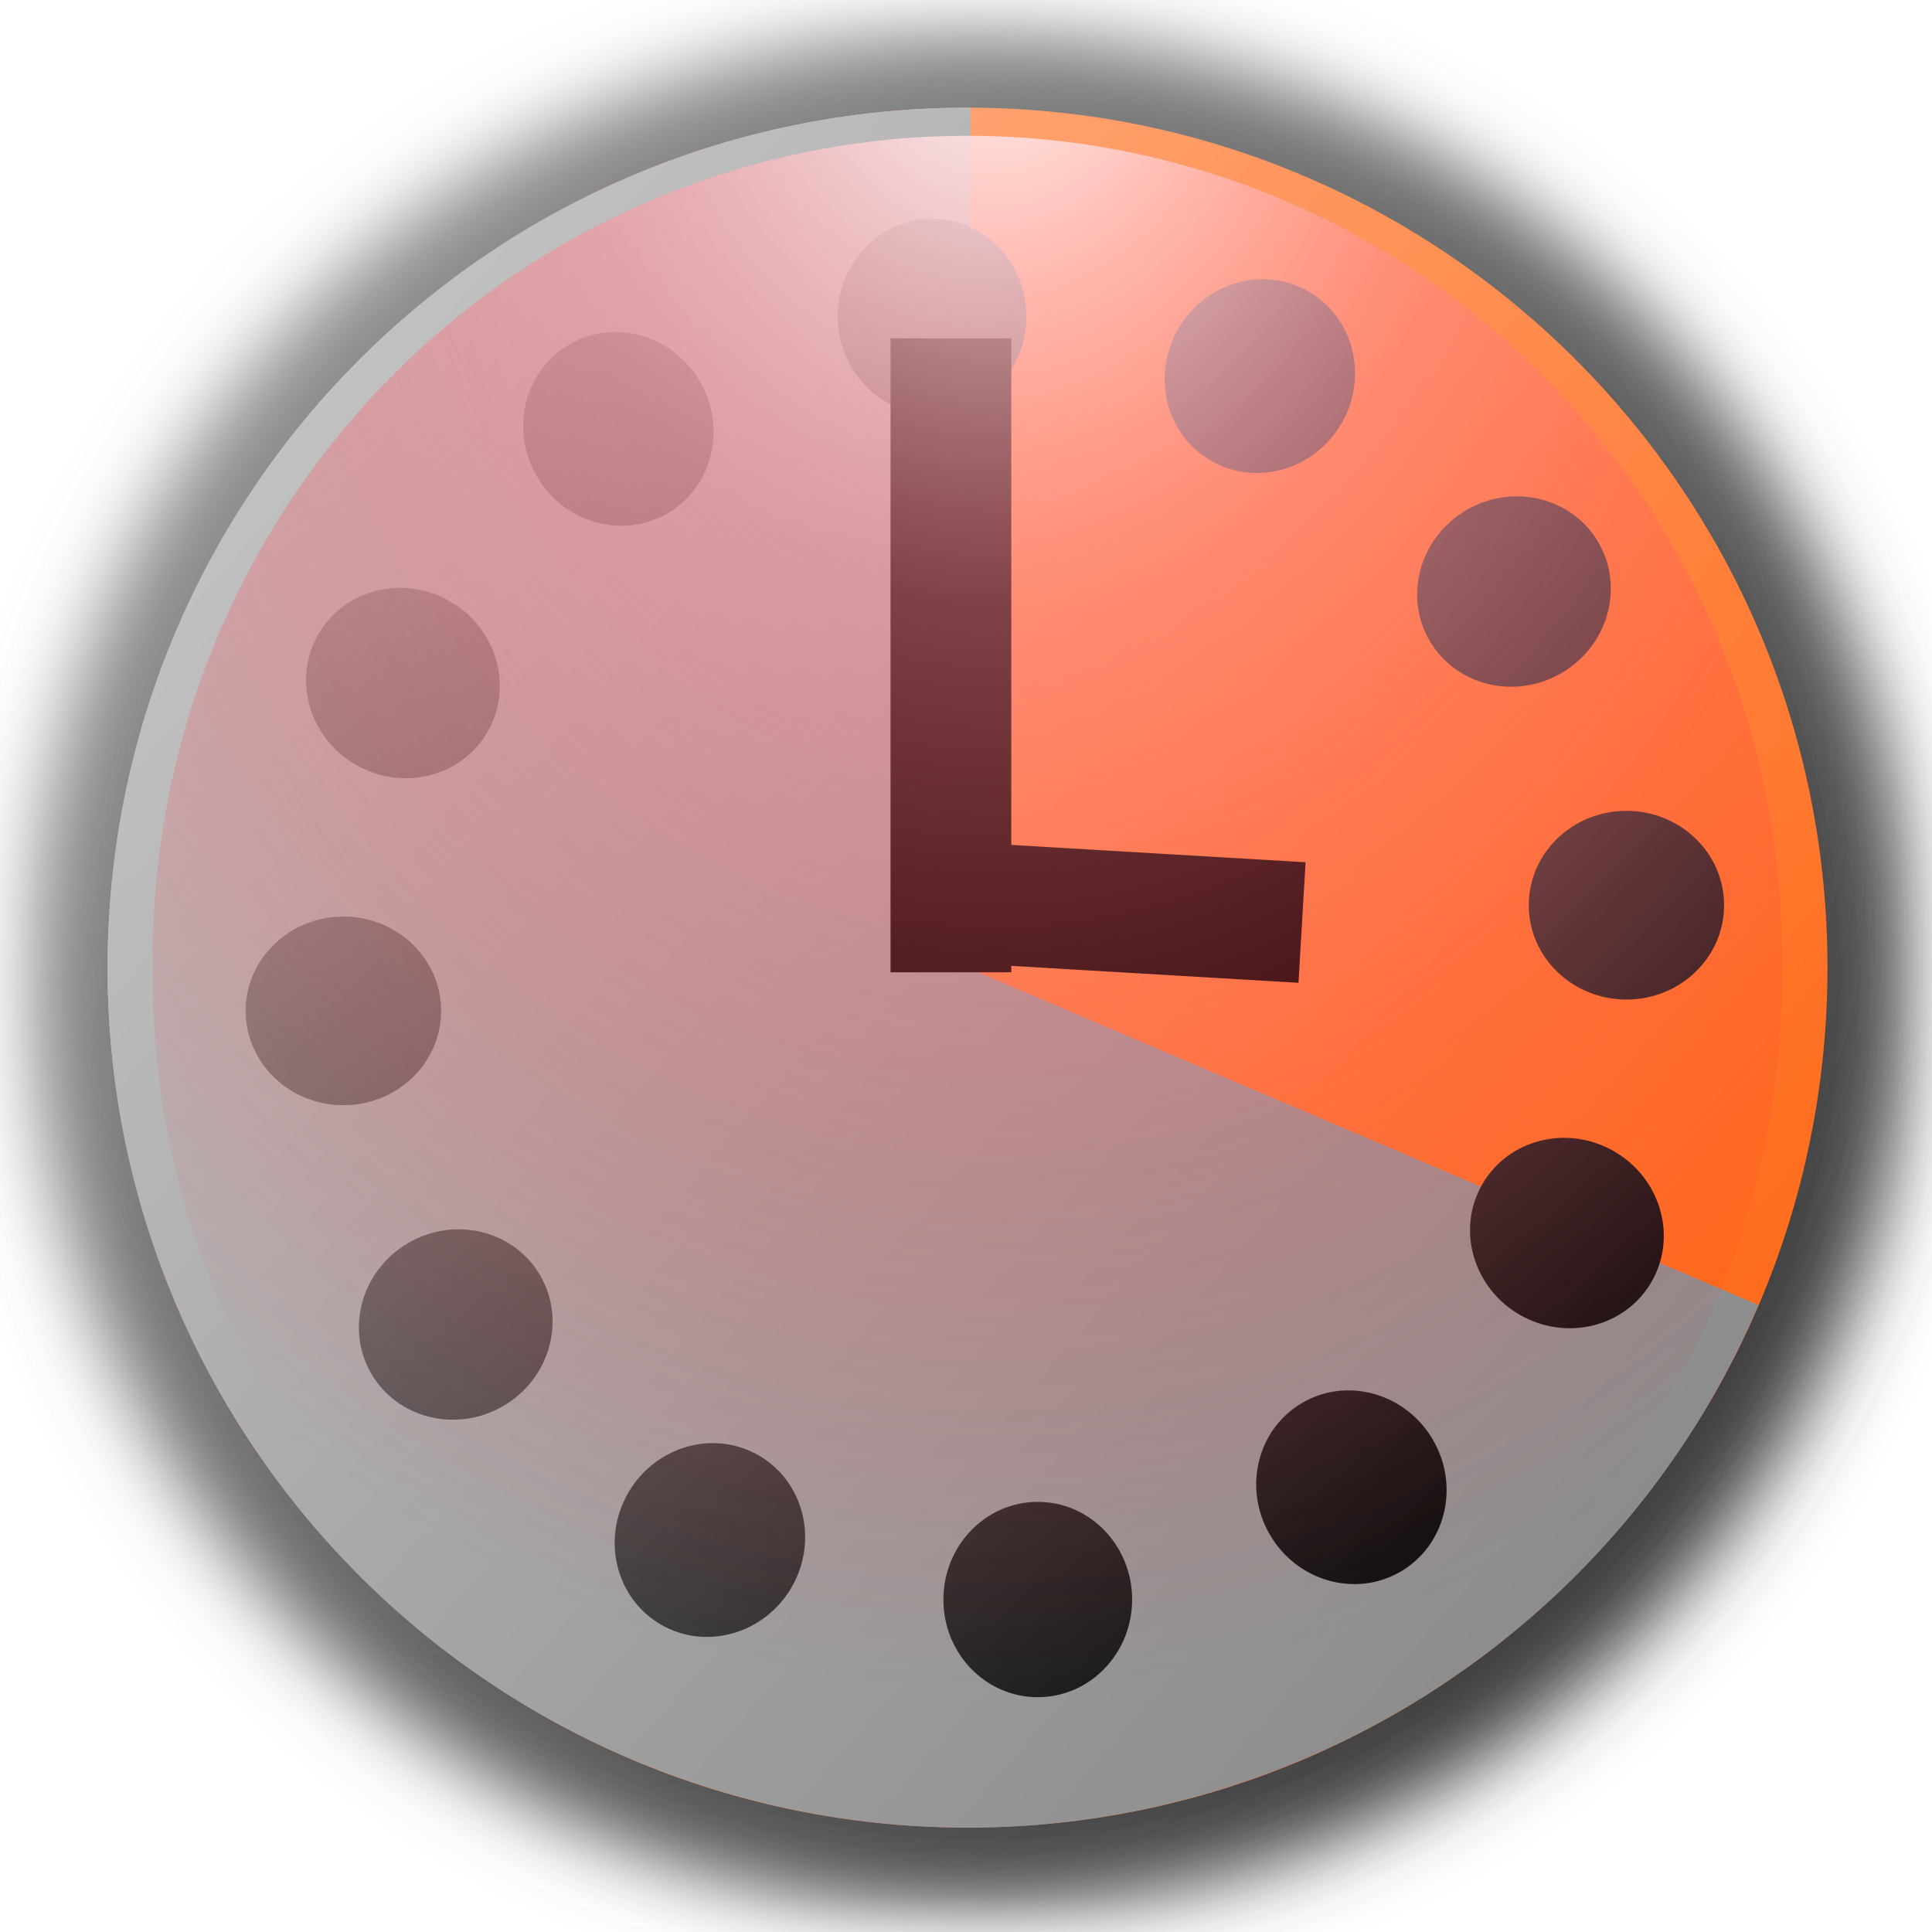
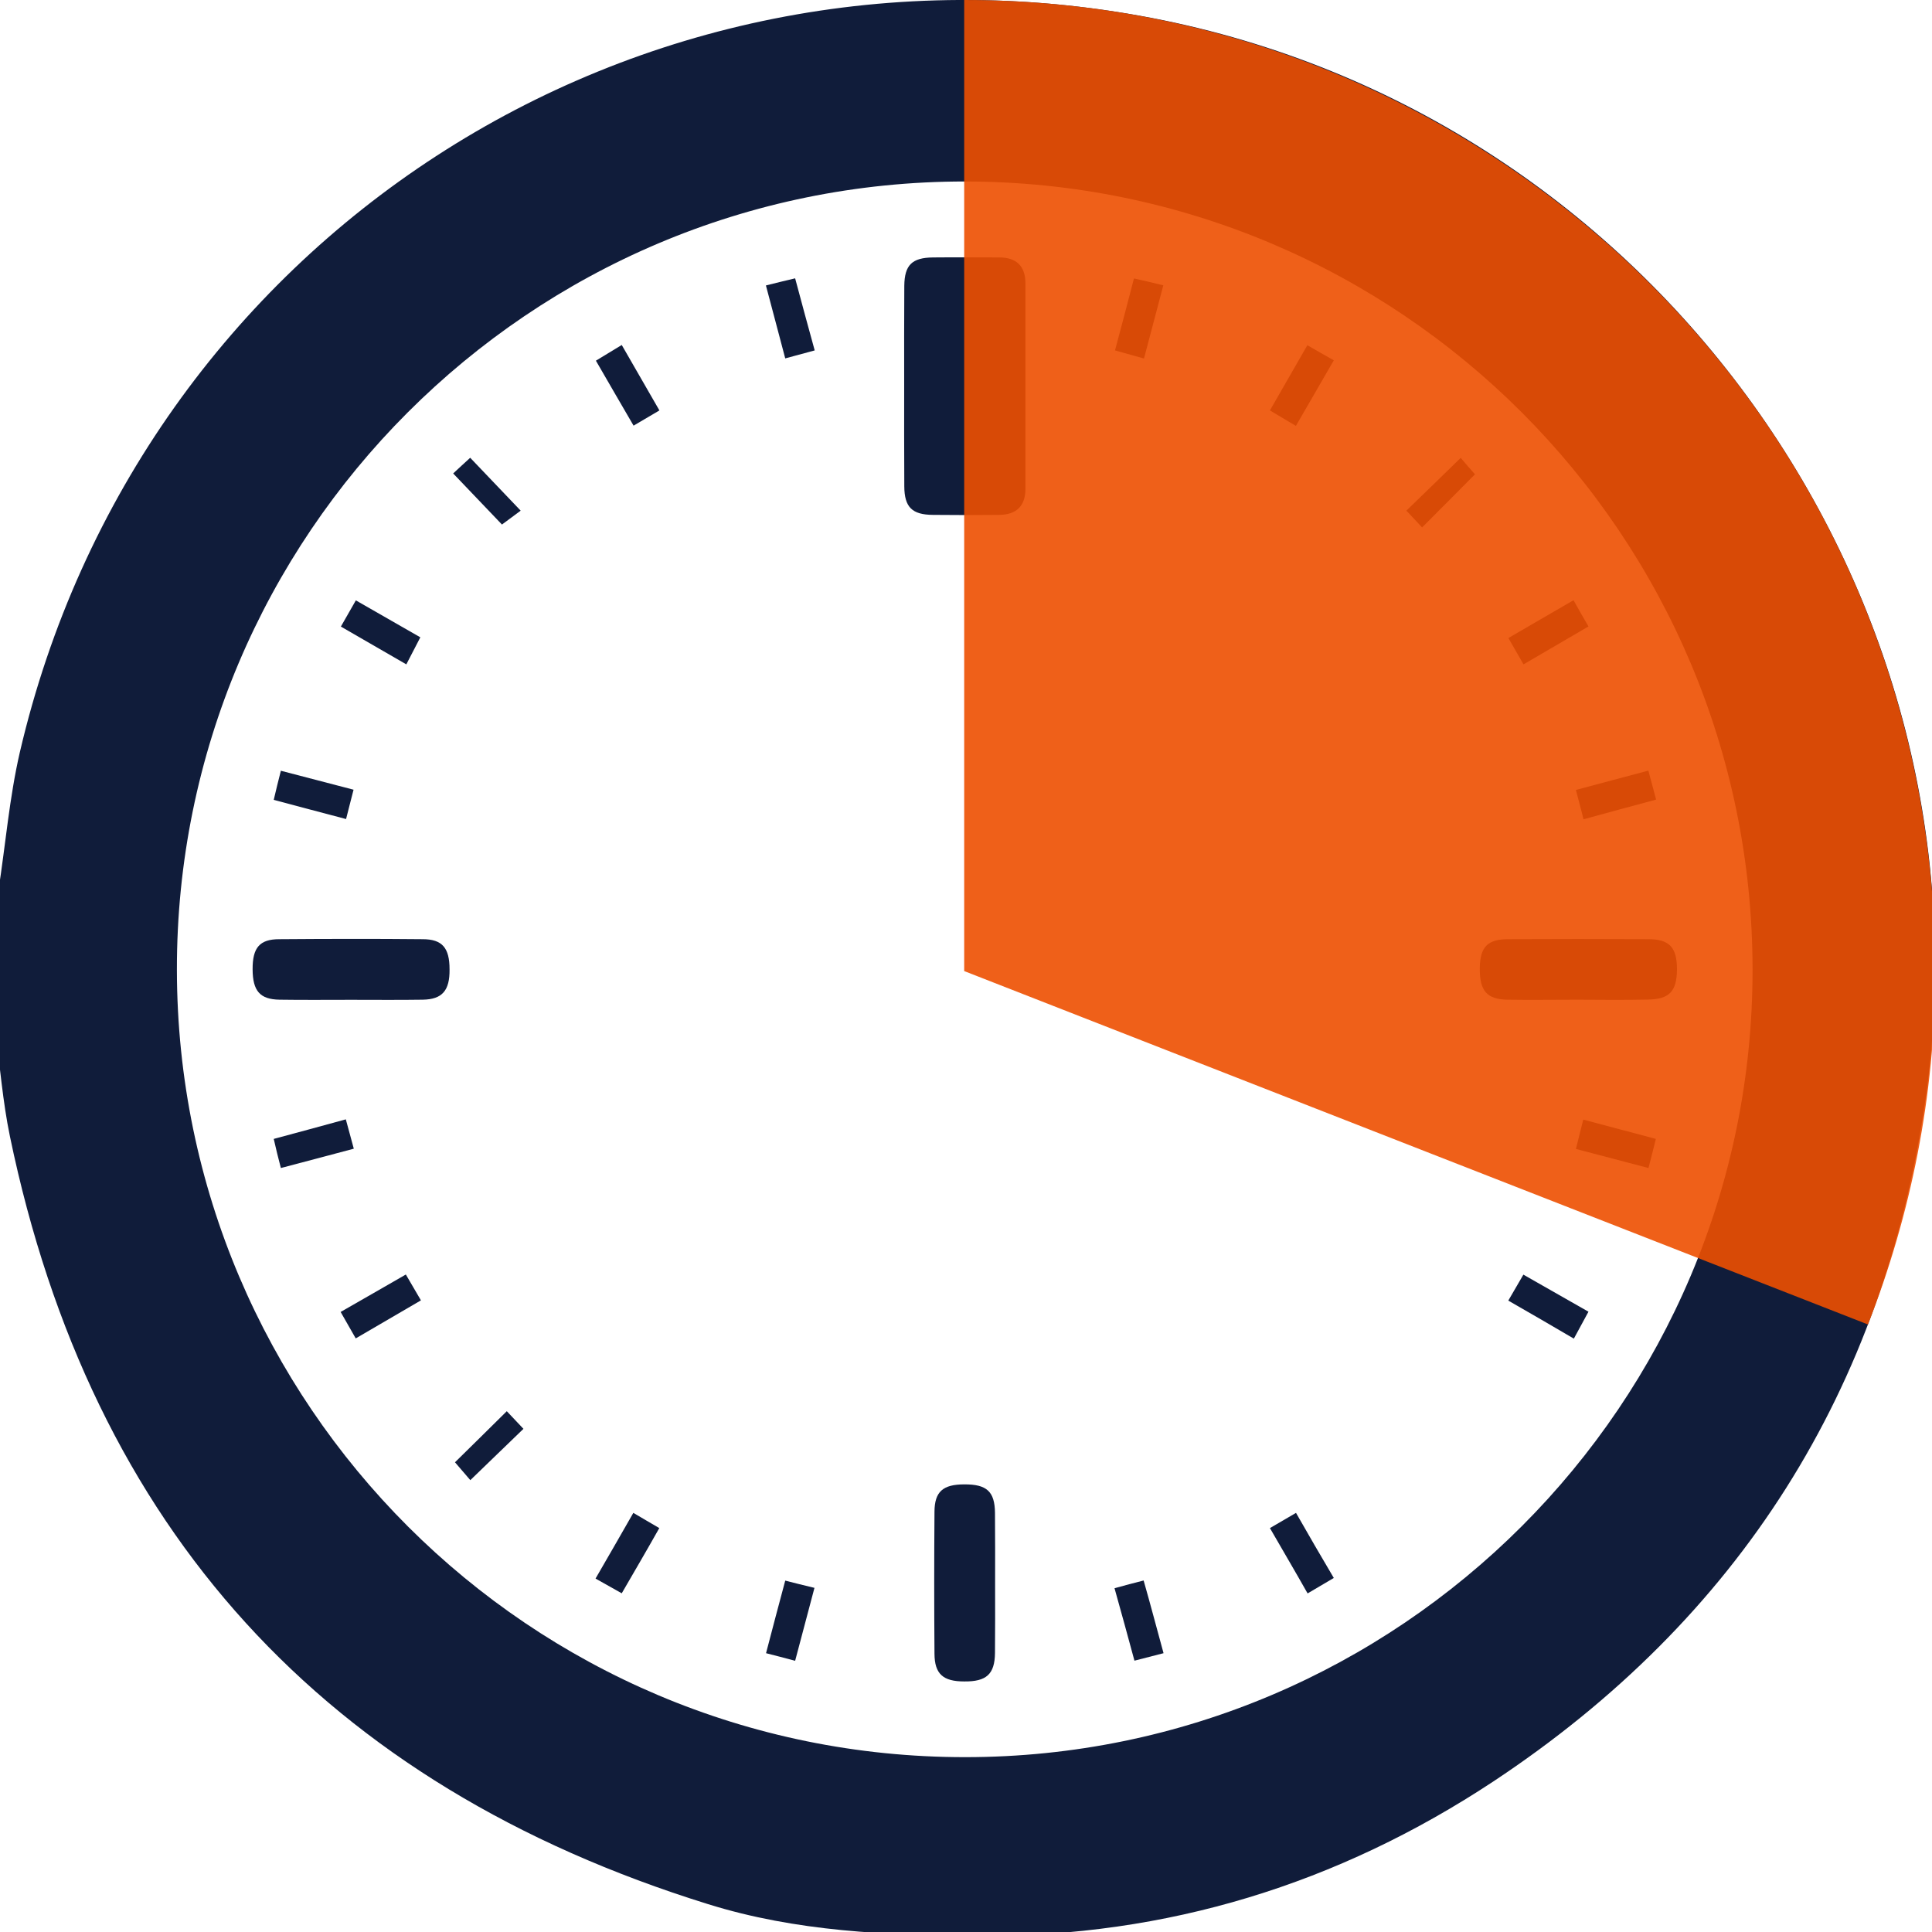
- <svg xmlns="http://www.w3.org/2000/svg" xmlns:xlink="http://www.w3.org/1999/xlink" width="16px" height="16px" id="svg2987" version="1.1">
-   <defs id="defs2989">
-     <linearGradient id="linearGradient4465">
-       <stop id="stop4467" offset="0" style="stop-color:#c1c1c1;stop-opacity:1;" />
-       <stop id="stop4469" offset="1" style="stop-color:#8c8c8c;stop-opacity:1;" />
-     </linearGradient>
-     <linearGradient id="linearGradient4424">
-       <stop style="stop-color:#000000;stop-opacity:1;" offset="0" id="stop4426" />
-       <stop style="stop-color:#b3b3b3;stop-opacity:1;" offset="1" id="stop4428" />
-     </linearGradient>
-     <linearGradient id="linearGradient4357">
-       <stop id="stop4359" offset="0" style="stop-color:#ffffff;stop-opacity:1;" />
-       <stop style="stop-color:#ff848d;stop-opacity:0.498;" offset="0.364" id="stop4473" />
-       <stop id="stop4361" offset="1" style="stop-color:#ff0a1b;stop-opacity:0;" />
-     </linearGradient>
-     <linearGradient id="linearGradient4347">
-       <stop id="stop4349" offset="0" style="stop-color:#909090;stop-opacity:1;" />
-       <stop id="stop4351" offset="1" style="stop-color:#3c3c3c;stop-opacity:1;" />
-     </linearGradient>
-     <linearGradient id="linearGradient3767">
-       <stop style="stop-color:#ffae82;stop-opacity:1;" offset="0" id="stop3769" />
-       <stop style="stop-color:#ff6a19;stop-opacity:1;" offset="1" id="stop3771" />
-     </linearGradient>
-     <linearGradient xlink:href="#linearGradient4347" id="linearGradient3779" x1="2.225" y1="2.83" x2="14.039" y2="13.172" gradientUnits="userSpaceOnUse" />
-     <filter id="filter4339">
-       <feGaussianBlur stdDeviation="0.324" id="feGaussianBlur4341" />
-     </filter>
-     <linearGradient xlink:href="#linearGradient3767" id="linearGradient4345" gradientUnits="userSpaceOnUse" x1="2.225" y1="2.83" x2="14.039" y2="13.172" />
-     <linearGradient xlink:href="#linearGradient4424" id="linearGradient4430" x1="10.74" y1="16.149" x2="6.306" y2="-1.28" gradientUnits="userSpaceOnUse" />
-     <radialGradient xlink:href="#linearGradient4357" id="radialGradient4440" gradientUnits="userSpaceOnUse" gradientTransform="matrix(1.571298,0.01074232,-0.01353758,1.980168,-4.565548,-0.6835587)" cx="8.198" cy="-0.08" fx="8.198" fy="-0.08" r="7.778" />
-     <linearGradient xlink:href="#linearGradient4465" id="linearGradient4471" gradientUnits="userSpaceOnUse" x1="2.225" y1="2.83" x2="14.039" y2="13.172" />
-   </defs>
-   <g id="layer4" style="display:inline">
-     <path style="fill:url(#linearGradient3779);fill-opacity:1;stroke:none;display:inline;filter:url(#filter4339)" id="path2997" d="m 15.822,8.133 a 7.778,7.778 0 1 1 -15.556,0 7.778,7.778 0 1 1 15.556,0 z" transform="translate(0,-0.08838835)" />
+ <svg xmlns="http://www.w3.org/2000/svg" version="1.1" id="svg2987" x="0px" y="0px" width="16px" height="16px" viewBox="0 0 16 16" enable-background="new 0 0 16 16" xml:space="preserve">
+   <g>
+     <g>
+       <path fill-rule="evenodd" clip-rule="evenodd" fill="#101C3A" d="M-0.041,8.53c0-0.334,0-0.669,0-1.004    c0.01-0.05,0.021-0.101,0.028-0.152c0.059-0.381,0.091-0.77,0.177-1.143C1.153,1.985,5.259-0.674,9.54,0.149    c4.147,0.798,7.001,4.768,6.407,8.946c-0.343,2.415-1.547,4.313-3.581,5.659c-1.284,0.848-2.702,1.287-4.256,1.278    c-0.762-0.004-1.517-0.035-2.247-0.263c-3.171-0.985-5.106-3.103-5.781-6.359C0.022,9.121,0,8.824-0.041,8.53z M14.514,8.028    c-0.003-3.602-2.919-6.522-6.52-6.525C4.39,1.5,1.459,4.431,1.465,8.034c0.005,3.601,2.927,6.519,6.528,6.518    C11.59,14.552,14.517,11.625,14.514,8.028z" />
+       <path fill-rule="evenodd" clip-rule="evenodd" fill="#101C3A" d="M7.488,3.182c0-0.272-0.001-0.544,0.001-0.815    c0.002-0.172,0.063-0.233,0.238-0.235c0.184-0.002,0.367,0,0.549,0c0.141,0,0.215,0.072,0.216,0.211c0,0.57,0,1.14,0,1.709    C8.491,4.192,8.415,4.263,8.275,4.264c-0.182,0.002-0.365,0.002-0.548,0C7.553,4.263,7.49,4.2,7.489,4.028    C7.487,3.745,7.488,3.463,7.488,3.182z" />
+       <path fill-rule="evenodd" clip-rule="evenodd" fill="#101C3A" d="M2.907,8.28c-0.197,0-0.396,0.002-0.593-0.001    C2.152,8.276,2.093,8.206,2.092,8.028c-0.001-0.18,0.058-0.25,0.221-0.25c0.396-0.003,0.792-0.004,1.187,0    c0.163,0,0.223,0.072,0.223,0.25c0.002,0.176-0.061,0.248-0.221,0.251C3.304,8.282,3.106,8.28,2.907,8.28z" />
+       <path fill-rule="evenodd" clip-rule="evenodd" fill="#101C3A" d="M13.064,8.279c-0.193,0-0.388,0.003-0.58,0    c-0.171-0.003-0.231-0.073-0.229-0.263c0.003-0.173,0.063-0.238,0.236-0.238c0.386-0.002,0.771-0.002,1.159,0    c0.177,0,0.238,0.069,0.238,0.251c-0.002,0.182-0.063,0.247-0.244,0.249C13.451,8.282,13.258,8.28,13.064,8.279L13.064,8.279z" />
+       <path fill-rule="evenodd" clip-rule="evenodd" fill="#101C3A" d="M8.241,13.127c0,0.187,0.001,0.374-0.001,0.563    c-0.002,0.175-0.071,0.237-0.255,0.235c-0.175,0-0.245-0.062-0.246-0.229c-0.003-0.392-0.003-0.784,0-1.177    c0.001-0.165,0.069-0.226,0.247-0.226c0.186-0.001,0.252,0.059,0.254,0.235C8.242,12.729,8.241,12.928,8.241,13.127z" />
+       <path fill-rule="evenodd" clip-rule="evenodd" fill="#101C3A" d="M5.149,2.857c0.109,0.189,0.207,0.36,0.312,0.542    c-0.074,0.044-0.14,0.082-0.214,0.126C5.142,3.343,5.042,3.174,4.935,2.987C5.004,2.945,5.069,2.906,5.149,2.857z" />
+       <path fill-rule="evenodd" clip-rule="evenodd" fill="#101C3A" d="M3.365,5.502C3.173,5.391,3.002,5.293,2.823,5.189    c0.043-0.076,0.081-0.143,0.124-0.217c0.18,0.103,0.345,0.198,0.534,0.306C3.444,5.349,3.409,5.417,3.365,5.502z" />
+       <path fill-rule="evenodd" clip-rule="evenodd" fill="#101C3A" d="M12.491,10.771c0.048-0.083,0.083-0.144,0.125-0.215    c0.18,0.102,0.351,0.2,0.539,0.307c-0.039,0.071-0.075,0.138-0.121,0.223C12.853,10.98,12.68,10.879,12.491,10.771z" />
+       <path fill-rule="evenodd" clip-rule="evenodd" fill="#101C3A" d="M10.733,12.529c0.105,0.184,0.204,0.355,0.313,0.539    c-0.072,0.042-0.138,0.081-0.217,0.128c-0.104-0.184-0.206-0.357-0.312-0.541C10.592,12.611,10.658,12.573,10.733,12.529z" />
+       <path fill-rule="evenodd" clip-rule="evenodd" fill="#101C3A" d="M6.503,2.968c-0.056-0.21-0.105-0.399-0.16-0.604    C6.427,2.342,6.5,2.326,6.585,2.305C6.639,2.507,6.69,2.696,6.747,2.902C6.667,2.924,6.595,2.943,6.503,2.968z" />
+       <path fill-rule="evenodd" clip-rule="evenodd" fill="#101C3A" d="M10.732,3.527c-0.079-0.047-0.141-0.084-0.215-0.128    c0.104-0.182,0.204-0.355,0.31-0.54c0.077,0.045,0.143,0.082,0.219,0.125C10.939,3.168,10.841,3.338,10.732,3.527z" />
+       <path fill-rule="evenodd" clip-rule="evenodd" fill="#101C3A" d="M13.031,4.971c0.043,0.077,0.081,0.143,0.124,0.217    c-0.182,0.106-0.352,0.206-0.538,0.314c-0.042-0.073-0.079-0.137-0.125-0.218C12.673,5.178,12.847,5.078,13.031,4.971z" />
+       <path fill-rule="evenodd" clip-rule="evenodd" fill="#101C3A" d="M2.946,11.084c-0.043-0.075-0.081-0.142-0.125-0.219    c0.183-0.104,0.356-0.205,0.54-0.31c0.043,0.074,0.08,0.138,0.125,0.214C3.305,10.875,3.132,10.976,2.946,11.084z" />
+       <path fill-rule="evenodd" clip-rule="evenodd" fill="#101C3A" d="M5.149,13.195c-0.078-0.044-0.141-0.08-0.217-0.122    c0.107-0.185,0.207-0.358,0.313-0.544c0.075,0.045,0.141,0.082,0.215,0.126C5.358,12.836,5.258,13.007,5.149,13.195z" />
+       <path fill-rule="evenodd" clip-rule="evenodd" fill="#101C3A" d="M9.474,2.969C9.383,2.943,9.314,2.924,9.234,2.902    c0.053-0.2,0.104-0.388,0.157-0.596c0.081,0.018,0.154,0.035,0.243,0.057C9.58,2.567,9.529,2.759,9.474,2.969z" />
+       <path fill-rule="evenodd" clip-rule="evenodd" fill="#101C3A" d="M2.928,6.54C2.905,6.626,2.889,6.695,2.866,6.783    c-0.2-0.052-0.391-0.104-0.599-0.159c0.02-0.084,0.037-0.157,0.059-0.241C2.529,6.436,2.716,6.485,2.928,6.54z" />
+       <path fill-rule="evenodd" clip-rule="evenodd" fill="#101C3A" d="M13.114,6.785c-0.021-0.087-0.042-0.159-0.063-0.243    c0.203-0.055,0.391-0.104,0.6-0.16c0.021,0.082,0.042,0.152,0.064,0.24C13.51,6.677,13.317,6.729,13.114,6.785z" />
+       <path fill-rule="evenodd" clip-rule="evenodd" fill="#101C3A" d="M2.93,9.513c-0.212,0.057-0.4,0.106-0.604,0.16    c-0.022-0.084-0.04-0.157-0.059-0.241C2.47,9.377,2.658,9.327,2.864,9.27C2.886,9.352,2.905,9.423,2.93,9.513z" />
+       <path fill-rule="evenodd" clip-rule="evenodd" fill="#101C3A" d="M13.713,9.432c-0.02,0.083-0.039,0.155-0.061,0.241    C13.45,9.62,13.262,9.57,13.051,9.515c0.02-0.078,0.037-0.15,0.061-0.243C13.312,9.326,13.505,9.376,13.713,9.432z" />
+       <path fill-rule="evenodd" clip-rule="evenodd" fill="#101C3A" d="M6.585,13.754c-0.091-0.025-0.16-0.042-0.241-0.063    c0.053-0.201,0.102-0.391,0.159-0.601c0.078,0.021,0.15,0.037,0.242,0.06C6.692,13.351,6.641,13.542,6.585,13.754z" />
+       <path fill-rule="evenodd" clip-rule="evenodd" fill="#101C3A" d="M9.23,13.153c0.088-0.024,0.156-0.043,0.241-0.064    c0.057,0.199,0.107,0.391,0.165,0.602c-0.084,0.021-0.156,0.04-0.241,0.062C9.34,13.551,9.289,13.362,9.23,13.153z" />
+       <path fill-rule="evenodd" clip-rule="evenodd" fill="#101C3A" d="M3.753,3.921c0.04-0.037,0.092-0.086,0.141-0.13    c0.141,0.147,0.279,0.292,0.418,0.438c-0.034,0.025-0.094,0.07-0.155,0.115C4.047,4.228,3.91,4.085,3.753,3.921z" />
+       <path fill-rule="evenodd" clip-rule="evenodd" fill="#101C3A" d="M11.777,4.368c-0.035-0.038-0.083-0.09-0.13-0.139    c0.146-0.142,0.293-0.283,0.45-0.437c0.034,0.041,0.08,0.093,0.118,0.136C12.072,4.071,11.93,4.216,11.777,4.368z" />
+       <path fill-rule="evenodd" clip-rule="evenodd" fill="#101C3A" d="M4.197,11.687c0.042,0.044,0.091,0.097,0.138,0.146    c-0.144,0.14-0.288,0.277-0.44,0.425c-0.035-0.041-0.084-0.097-0.127-0.148C3.9,11.979,4.045,11.839,4.197,11.687z" />
+     </g>
  </g>
-   <g id="layer1" style="display:inline">
-     <path transform="matrix(0.9156293,0,0,0.9156293,0.6473722,0.5665854)" d="m 15.822,8.133 a 7.778,7.778 0 1 1 -15.556,0 7.778,7.778 0 1 1 15.556,0 z" id="path4343" style="fill:url(#linearGradient4345);fill-opacity:1;stroke:none" />
-   </g>
-   <g id="layer5" style="display:inline">
-     <path style="fill:url(#linearGradient4471);fill-opacity:1;stroke:none;display:inline" id="path4462" d="M 15.198,11.185 A 7.778,7.778 0 1 1 8.071,0.355 L 8.043,8.133 z" transform="matrix(0.9156293,0,0,0.9156293,0.6473722,0.5665854)" />
-   </g>
-   <g id="layer2" style="display:inline">
-     <path id="use4309" transform="matrix(0.773237,-0.4464286,0.4464286,0.773237,-1.97159,5.552933)" style="fill:url(#linearGradient4430);fill-opacity:1;stroke:none" d="M 8.875,2.031 C 8.875,2.532 8.483,2.938 8,2.938 7.517,2.938 7.125,2.532 7.125,2.031 7.125,1.531 7.517,1.125 8,1.125 c 0.483,0 0.875,0.406 0.875,0.906 z M 5.848,2.636 C 6.099,3.069 5.962,3.617 5.544,3.858 5.125,4.1 4.583,3.944 4.333,3.511 4.083,3.077 4.219,2.53 4.638,2.289 5.056,2.047 5.598,2.202 5.848,2.636 z M 3.53,4.673 C 3.963,4.923 4.119,5.465 3.877,5.884 3.635,6.302 3.088,6.439 2.655,6.188 2.221,5.938 2.066,5.396 2.307,4.977 2.549,4.559 3.096,4.423 3.53,4.673 z m -0.99,2.923 c 0.501,0 0.906,0.392 0.906,0.875 0,0.483 -0.406,0.875 -0.906,0.875 -0.501,0 -0.906,-0.392 -0.906,-0.875 0,-0.483 0.406,-0.875 0.906,-0.875 z M 3.145,10.623 c 0.433,-0.25 0.981,-0.114 1.222,0.305 0.242,0.419 0.086,0.961 -0.347,1.211 C 3.586,12.389 3.039,12.252 2.797,11.834 2.556,11.415 2.711,10.873 3.145,10.623 z m 2.037,2.319 c 0.25,-0.433 0.792,-0.589 1.211,-0.347 0.419,0.242 0.555,0.789 0.305,1.222 -0.25,0.433 -0.792,0.589 -1.211,0.347 C 5.068,13.922 4.931,13.375 5.182,12.942 z m 2.923,0.99 c 0,-0.501 0.392,-0.906 0.875,-0.906 0.483,0 0.875,0.406 0.875,0.906 0,0.501 -0.392,0.906 -0.875,0.906 -0.483,0 -0.875,-0.406 -0.875,-0.906 z M 11.132,13.327 c -0.25,-0.433 -0.114,-0.981 0.305,-1.222 0.419,-0.242 0.961,-0.086 1.211,0.347 0.25,0.433 0.114,0.981 -0.305,1.222 -0.419,0.242 -0.961,0.086 -1.211,-0.347 z m 2.319,-2.037 c -0.433,-0.25 -0.589,-0.792 -0.347,-1.211 0.242,-0.419 0.789,-0.555 1.222,-0.305 0.433,0.25 0.589,0.792 0.347,1.211 -0.242,0.419 -0.789,0.555 -1.222,0.305 z M 14.44,8.366 c -0.501,0 -0.906,-0.392 -0.906,-0.875 0,-0.483 0.406,-0.875 0.906,-0.875 0.501,0 0.906,0.392 0.906,0.875 0,0.483 -0.406,0.875 -0.906,0.875 z M 13.835,5.34 C 13.402,5.59 12.855,5.454 12.613,5.035 12.371,4.617 12.527,4.074 12.96,3.824 c 0.433,-0.25 0.981,-0.114 1.222,0.305 0.242,0.419 0.086,0.961 -0.347,1.211 z M 11.798,3.021 C 11.548,3.454 11.006,3.61 10.588,3.368 10.169,3.127 10.033,2.579 10.283,2.146 10.533,1.712 11.075,1.557 11.494,1.799 11.912,2.04 12.049,2.587 11.798,3.021 z" />
-     <path style="fill:none;stroke:#000000;stroke-width:1px;stroke-linecap:butt;stroke-linejoin:miter;stroke-opacity:1" d="m 7.875,2.802 0,5.25" id="path4436" />
-     <path style="fill:none;stroke:#000000;stroke-width:1px;stroke-linecap:butt;stroke-linejoin:miter;stroke-opacity:1" d="M 7.778,7.463 10.783,7.64" id="path4438" />
-   </g>
-   <g id="layer3" style="display:inline">
-     <path style="fill:url(#radialGradient4440);fill-opacity:1;stroke:none" id="path4353" d="m 15.412,8.133 a 7.369,7.437 0 1 1 -14.737,0 7.369,7.437 0 1 1 14.737,0 z" transform="matrix(0.9156293,0,0,0.9156293,0.6473722,0.5665854)" />
-   </g>
+   <path opacity="0.9" fill="#ED4F00" d="M7.985,0v8.042l7.485,2.927c0.354-0.909,0.557-1.893,0.557-2.927  C16.027,3.602,12.427,0,7.985,0z" />
</svg>
